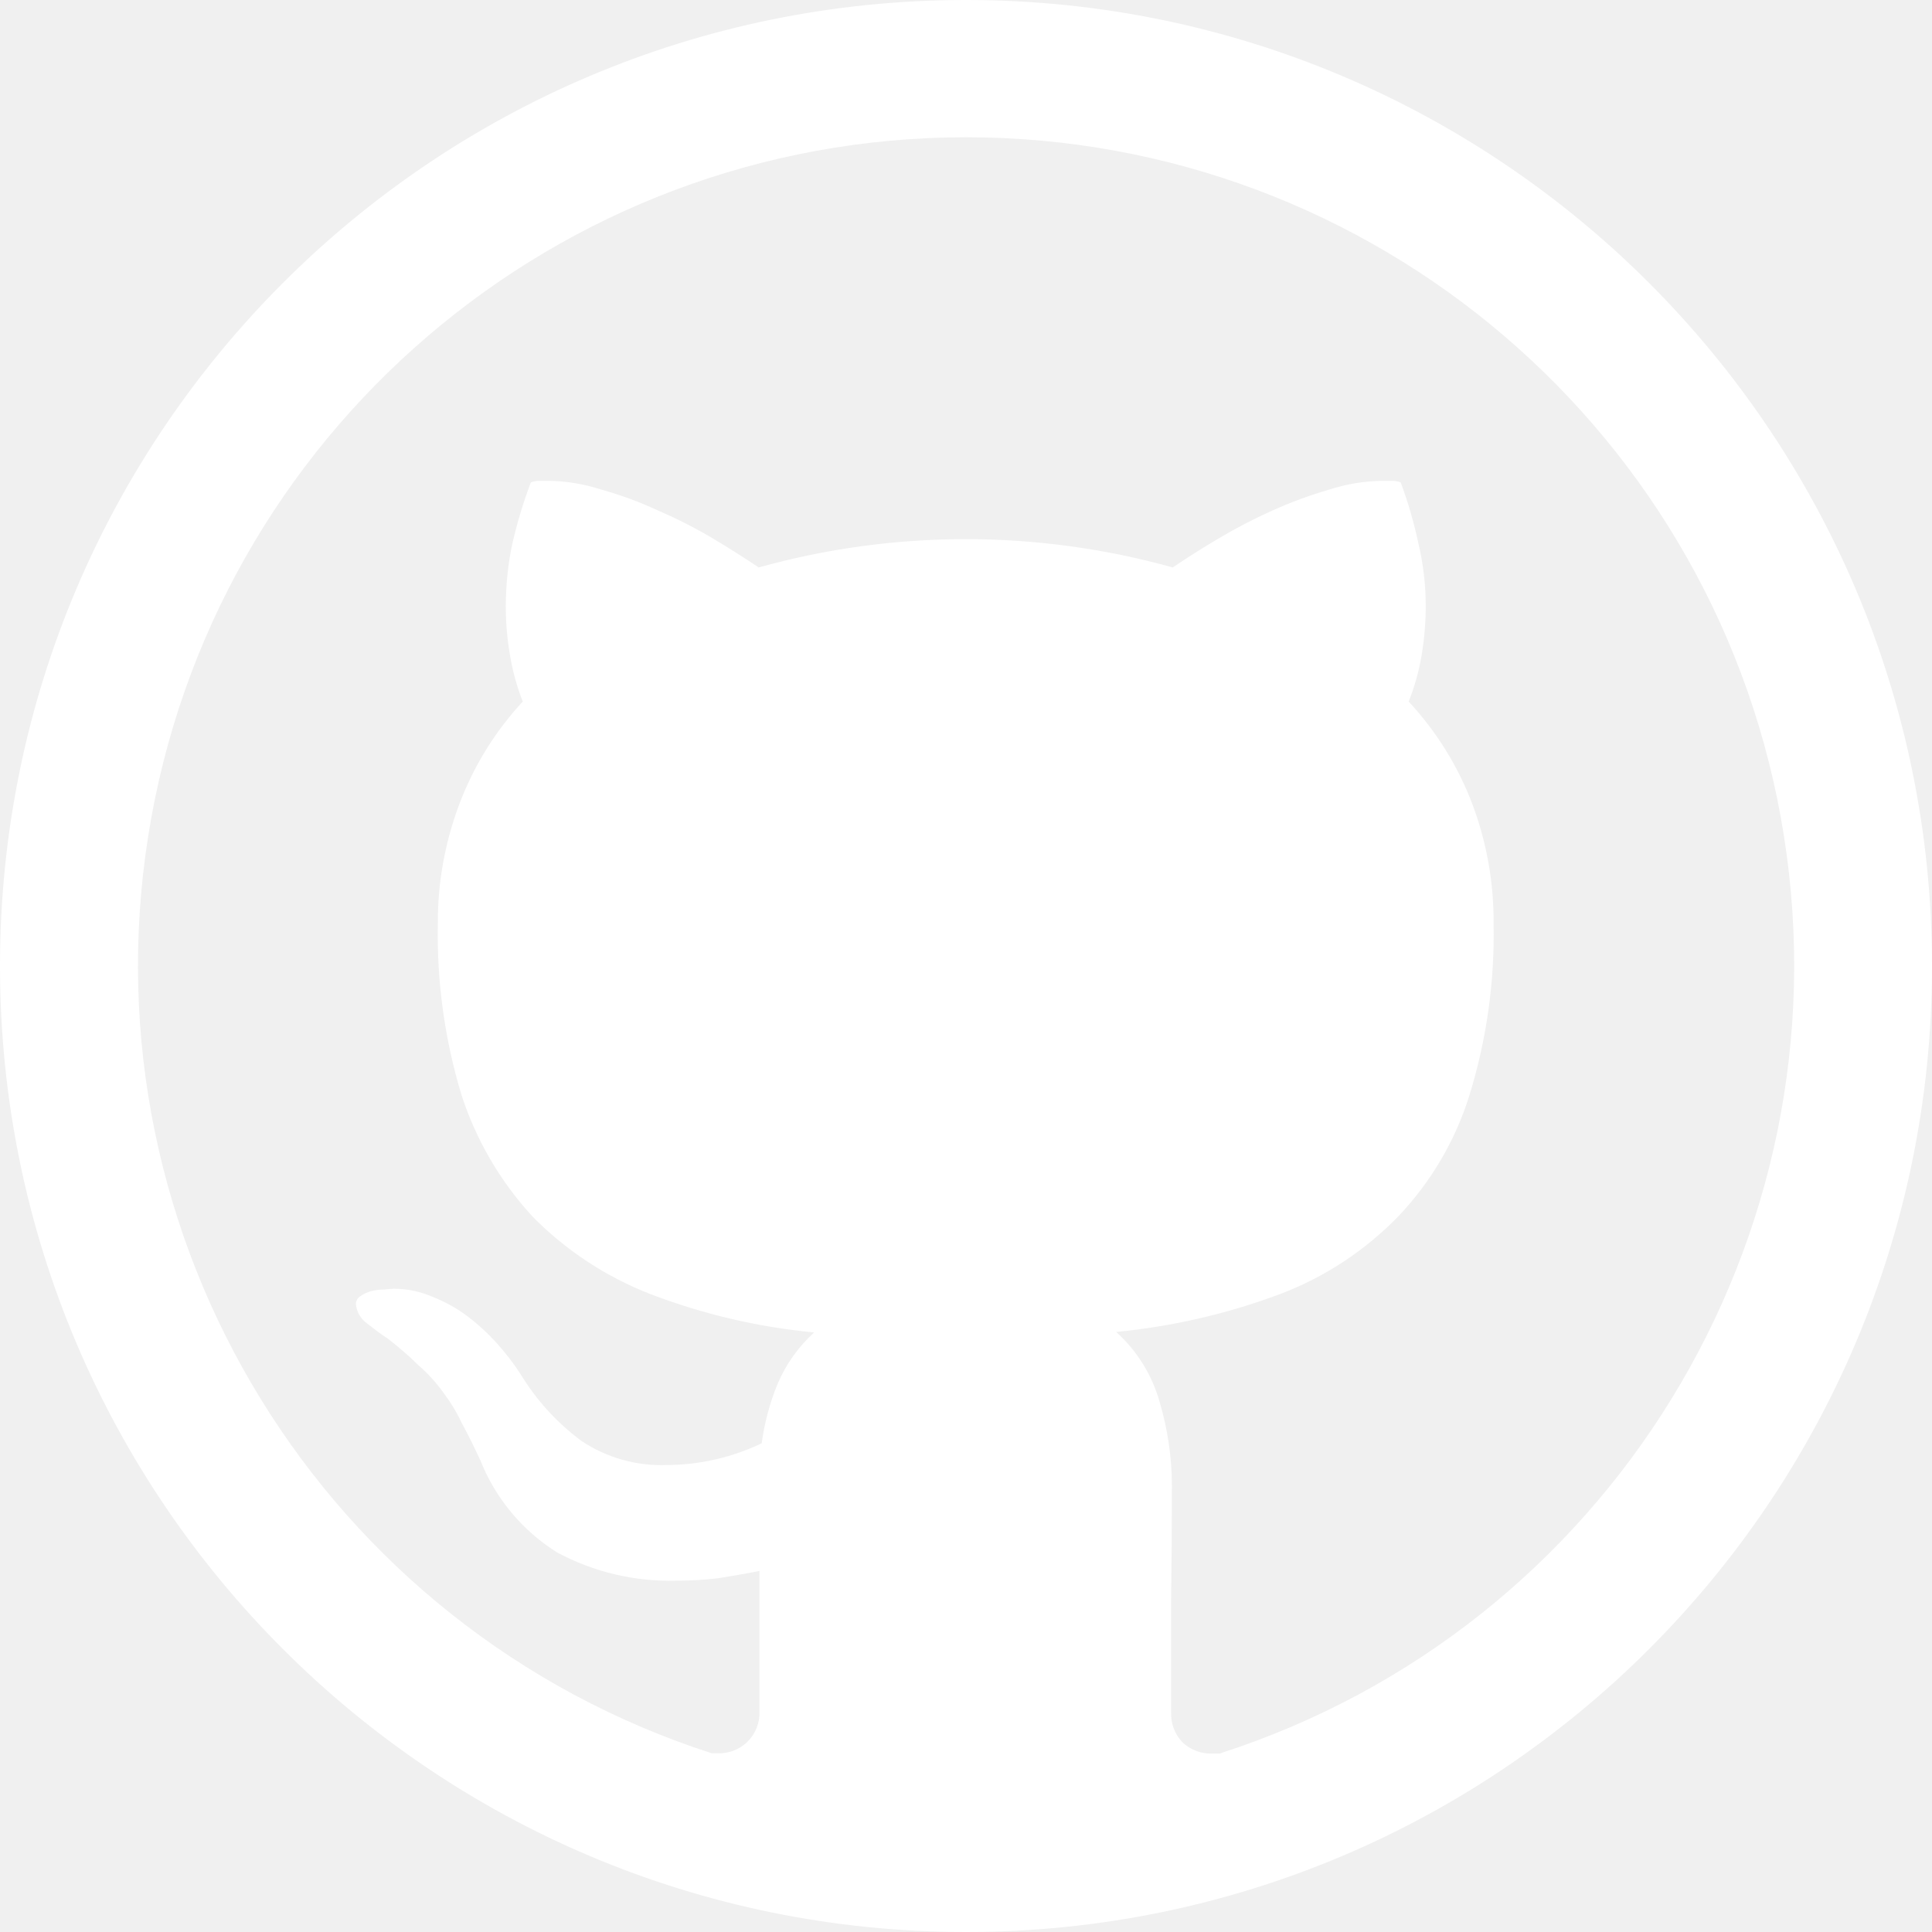
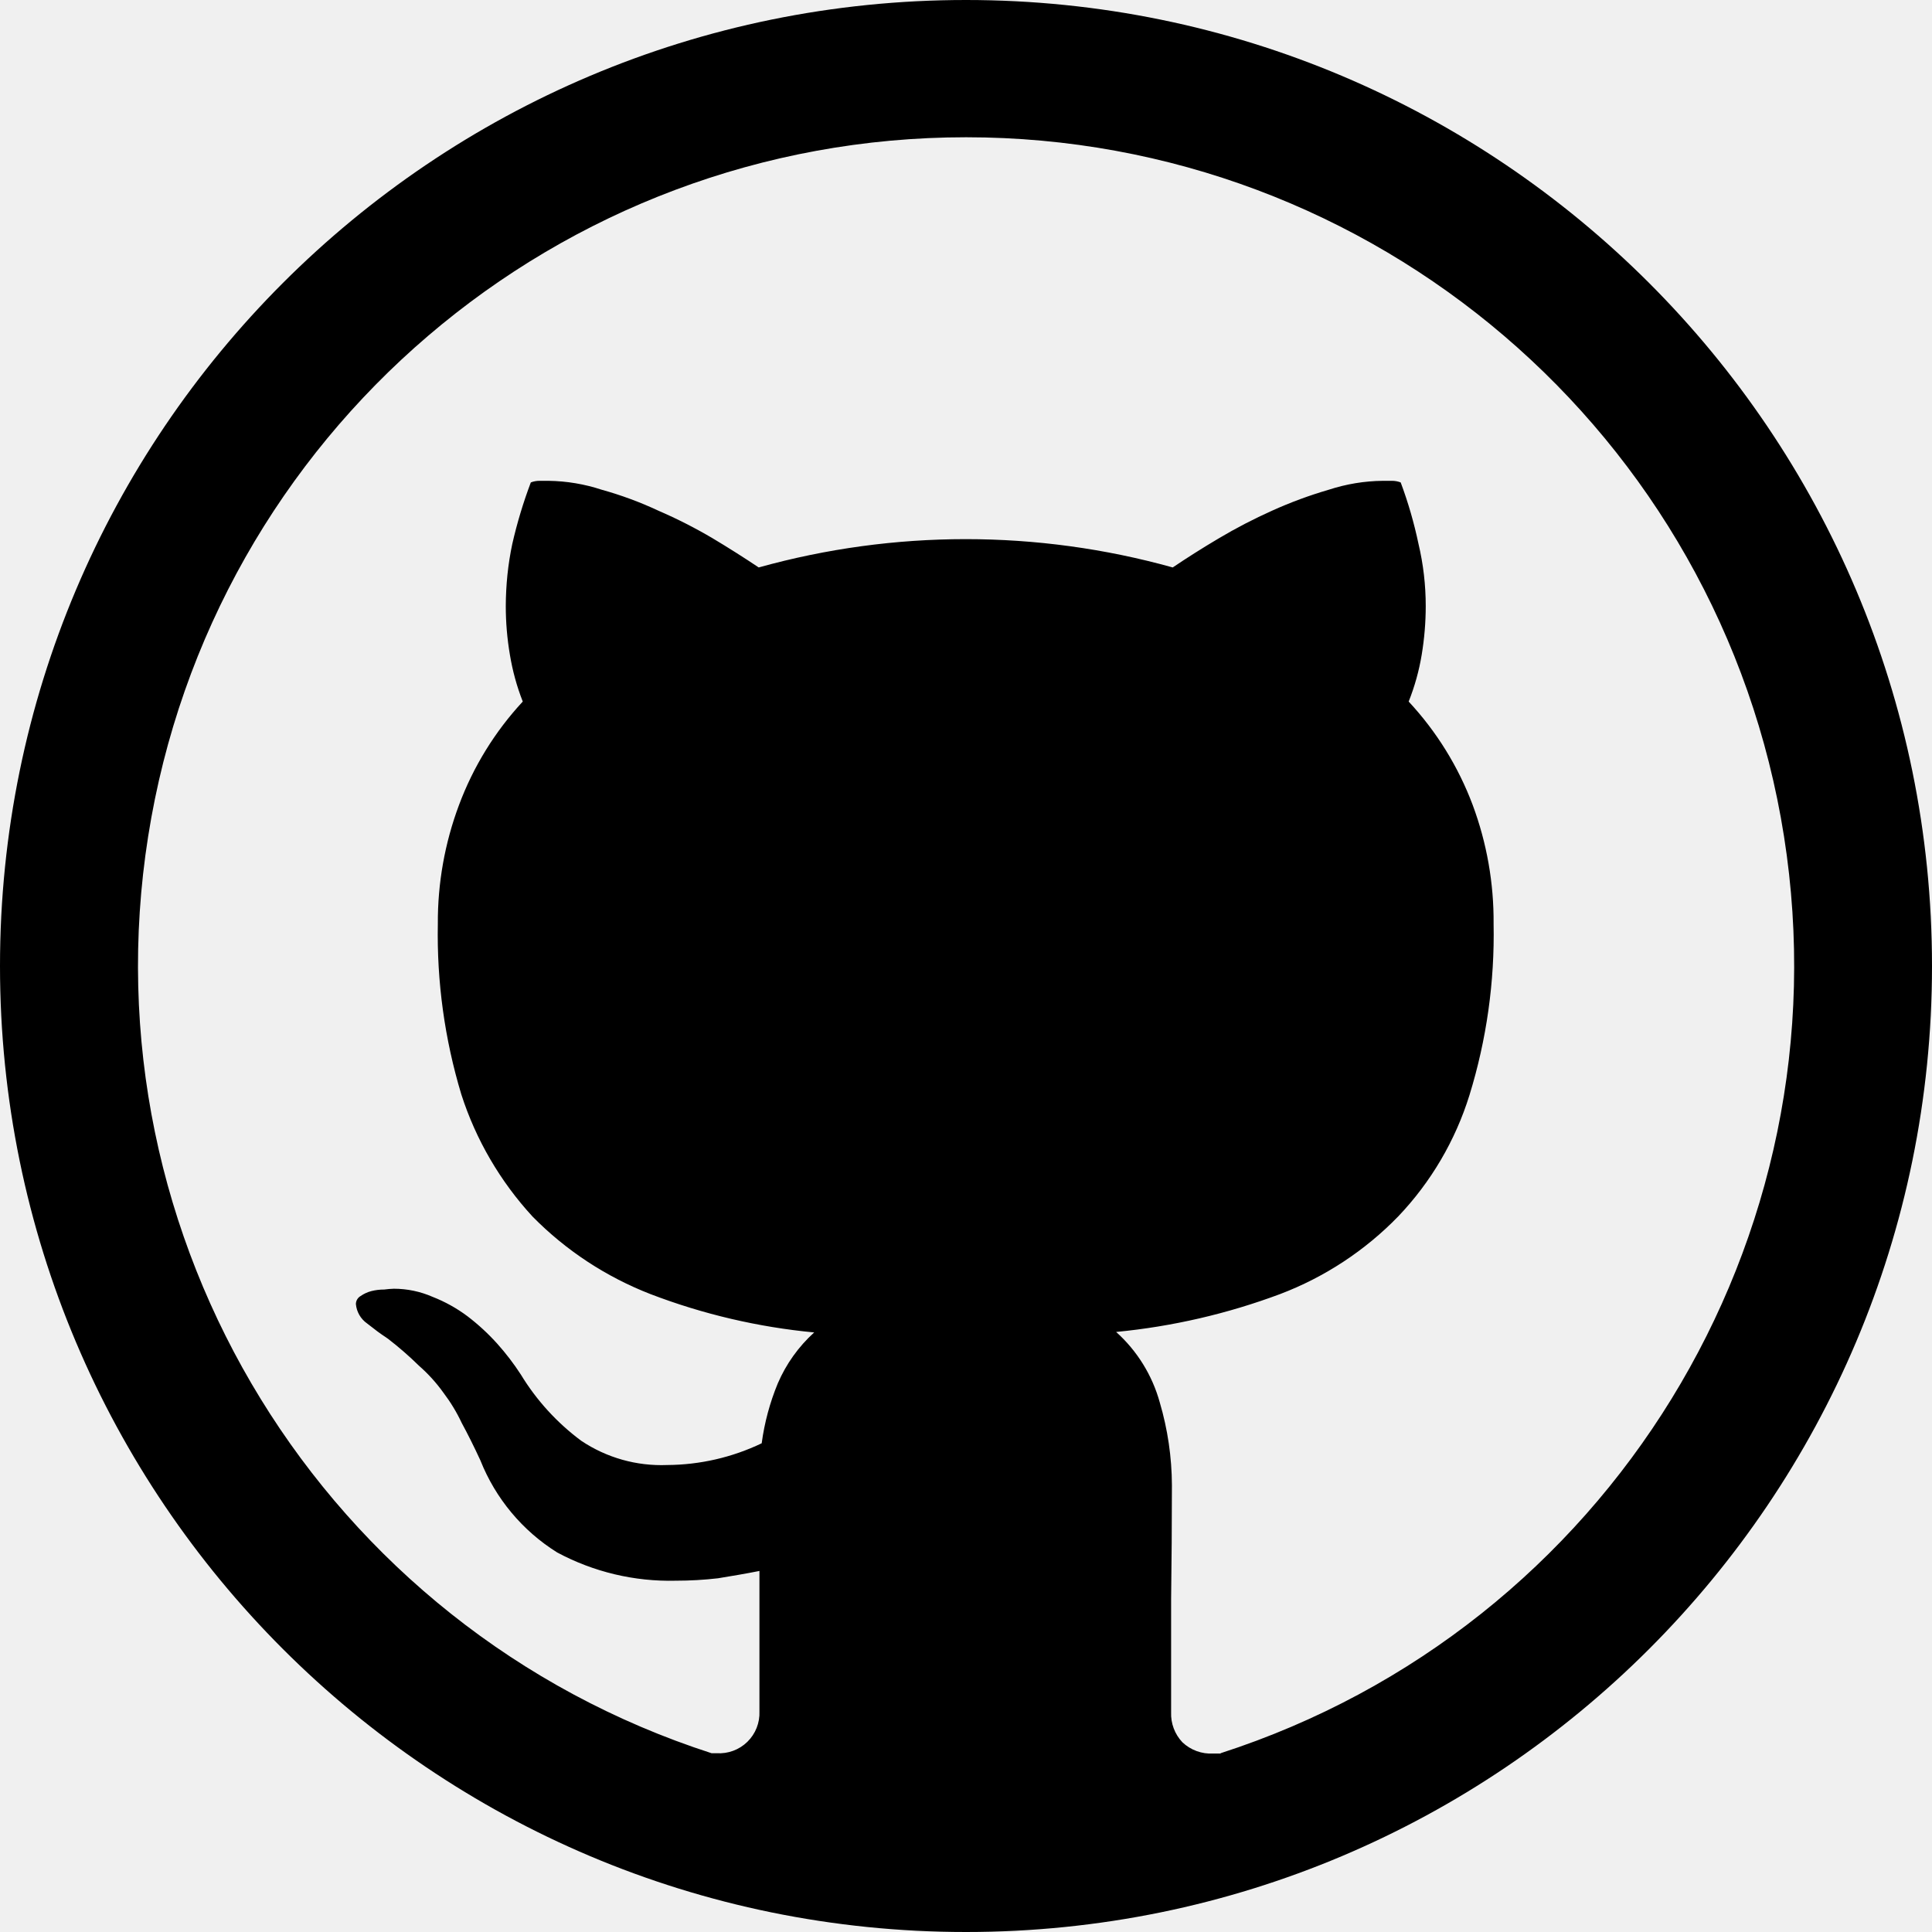
- <svg xmlns="http://www.w3.org/2000/svg" width="24" height="24" viewBox="0 0 24 24" fill="#fff">
+ <svg xmlns="http://www.w3.org/2000/svg" width="24" height="24" viewBox="0 0 24 24" fill="currentColor">
  <path d="M12 0a12 12 0 1 0 0 24 12 12 0 0 0 0-24zm3.163 21.783h-.093a.513.513 0 0 1-.382-.14.513.513 0 0 1-.14-.372v-1.406c.006-.467.01-.94.01-1.416a3.693 3.693 0 0 0-.151-1.028 1.832 1.832 0 0 0-.542-.875 8.014 8.014 0 0 0 2.038-.471 4.051 4.051 0 0 0 1.466-.964c.407-.427.71-.943.885-1.506a6.77 6.77 0 0 0 .3-2.13 4.138 4.138 0 0 0-.26-1.476 3.892 3.892 0 0 0-.795-1.284 2.81 2.81 0 0 0 .162-.582c.033-.2.05-.402.05-.604 0-.26-.03-.52-.09-.773a5.309 5.309 0 0 0-.221-.763.293.293 0 0 0-.111-.02h-.11c-.23.002-.456.04-.674.111a5.34 5.34 0 0 0-.703.26 6.503 6.503 0 0 0-.661.343c-.215.127-.405.249-.573.362a9.578 9.578 0 0 0-5.143 0 13.507 13.507 0 0 0-.572-.362 6.022 6.022 0 0 0-.672-.342 4.516 4.516 0 0 0-.705-.261 2.203 2.203 0 0 0-.662-.111h-.11a.29.29 0 0 0-.11.02 5.844 5.844 0 0 0-.23.763c-.054.254-.08.513-.081.773 0 .202.017.404.051.604.033.199.086.394.16.582A3.888 3.888 0 0 0 5.702 10a4.142 4.142 0 0 0-.263 1.476 6.871 6.871 0 0 0 .292 2.12c.181.563.483 1.08.884 1.516.415.422.915.75 1.466.964.653.25 1.337.41 2.033.476a1.828 1.828 0 0 0-.452.633 2.99 2.99 0 0 0-.2.744 2.754 2.754 0 0 1-1.175.27 1.788 1.788 0 0 1-1.065-.3 2.904 2.904 0 0 1-.752-.824 3.1 3.1 0 0 0-.292-.382 2.693 2.693 0 0 0-.372-.343 1.841 1.841 0 0 0-.432-.24 1.2 1.2 0 0 0-.481-.101c-.04.001-.08.005-.12.01a.649.649 0 0 0-.162.02.408.408 0 0 0-.13.06.116.116 0 0 0-.06.1.33.33 0 0 0 .14.242c.093.074.17.131.232.171l.03.021c.133.103.261.214.382.333.112.098.213.209.3.33.09.119.168.246.231.381.073.134.15.288.231.463.188.474.522.875.954 1.145.453.243.961.364 1.476.351.174 0 .349-.01.522-.03.172-.028.343-.057.515-.091v1.743a.5.5 0 0 1-.533.521h-.062a10.286 10.286 0 1 1 6.324 0v.005z" />
</svg>
